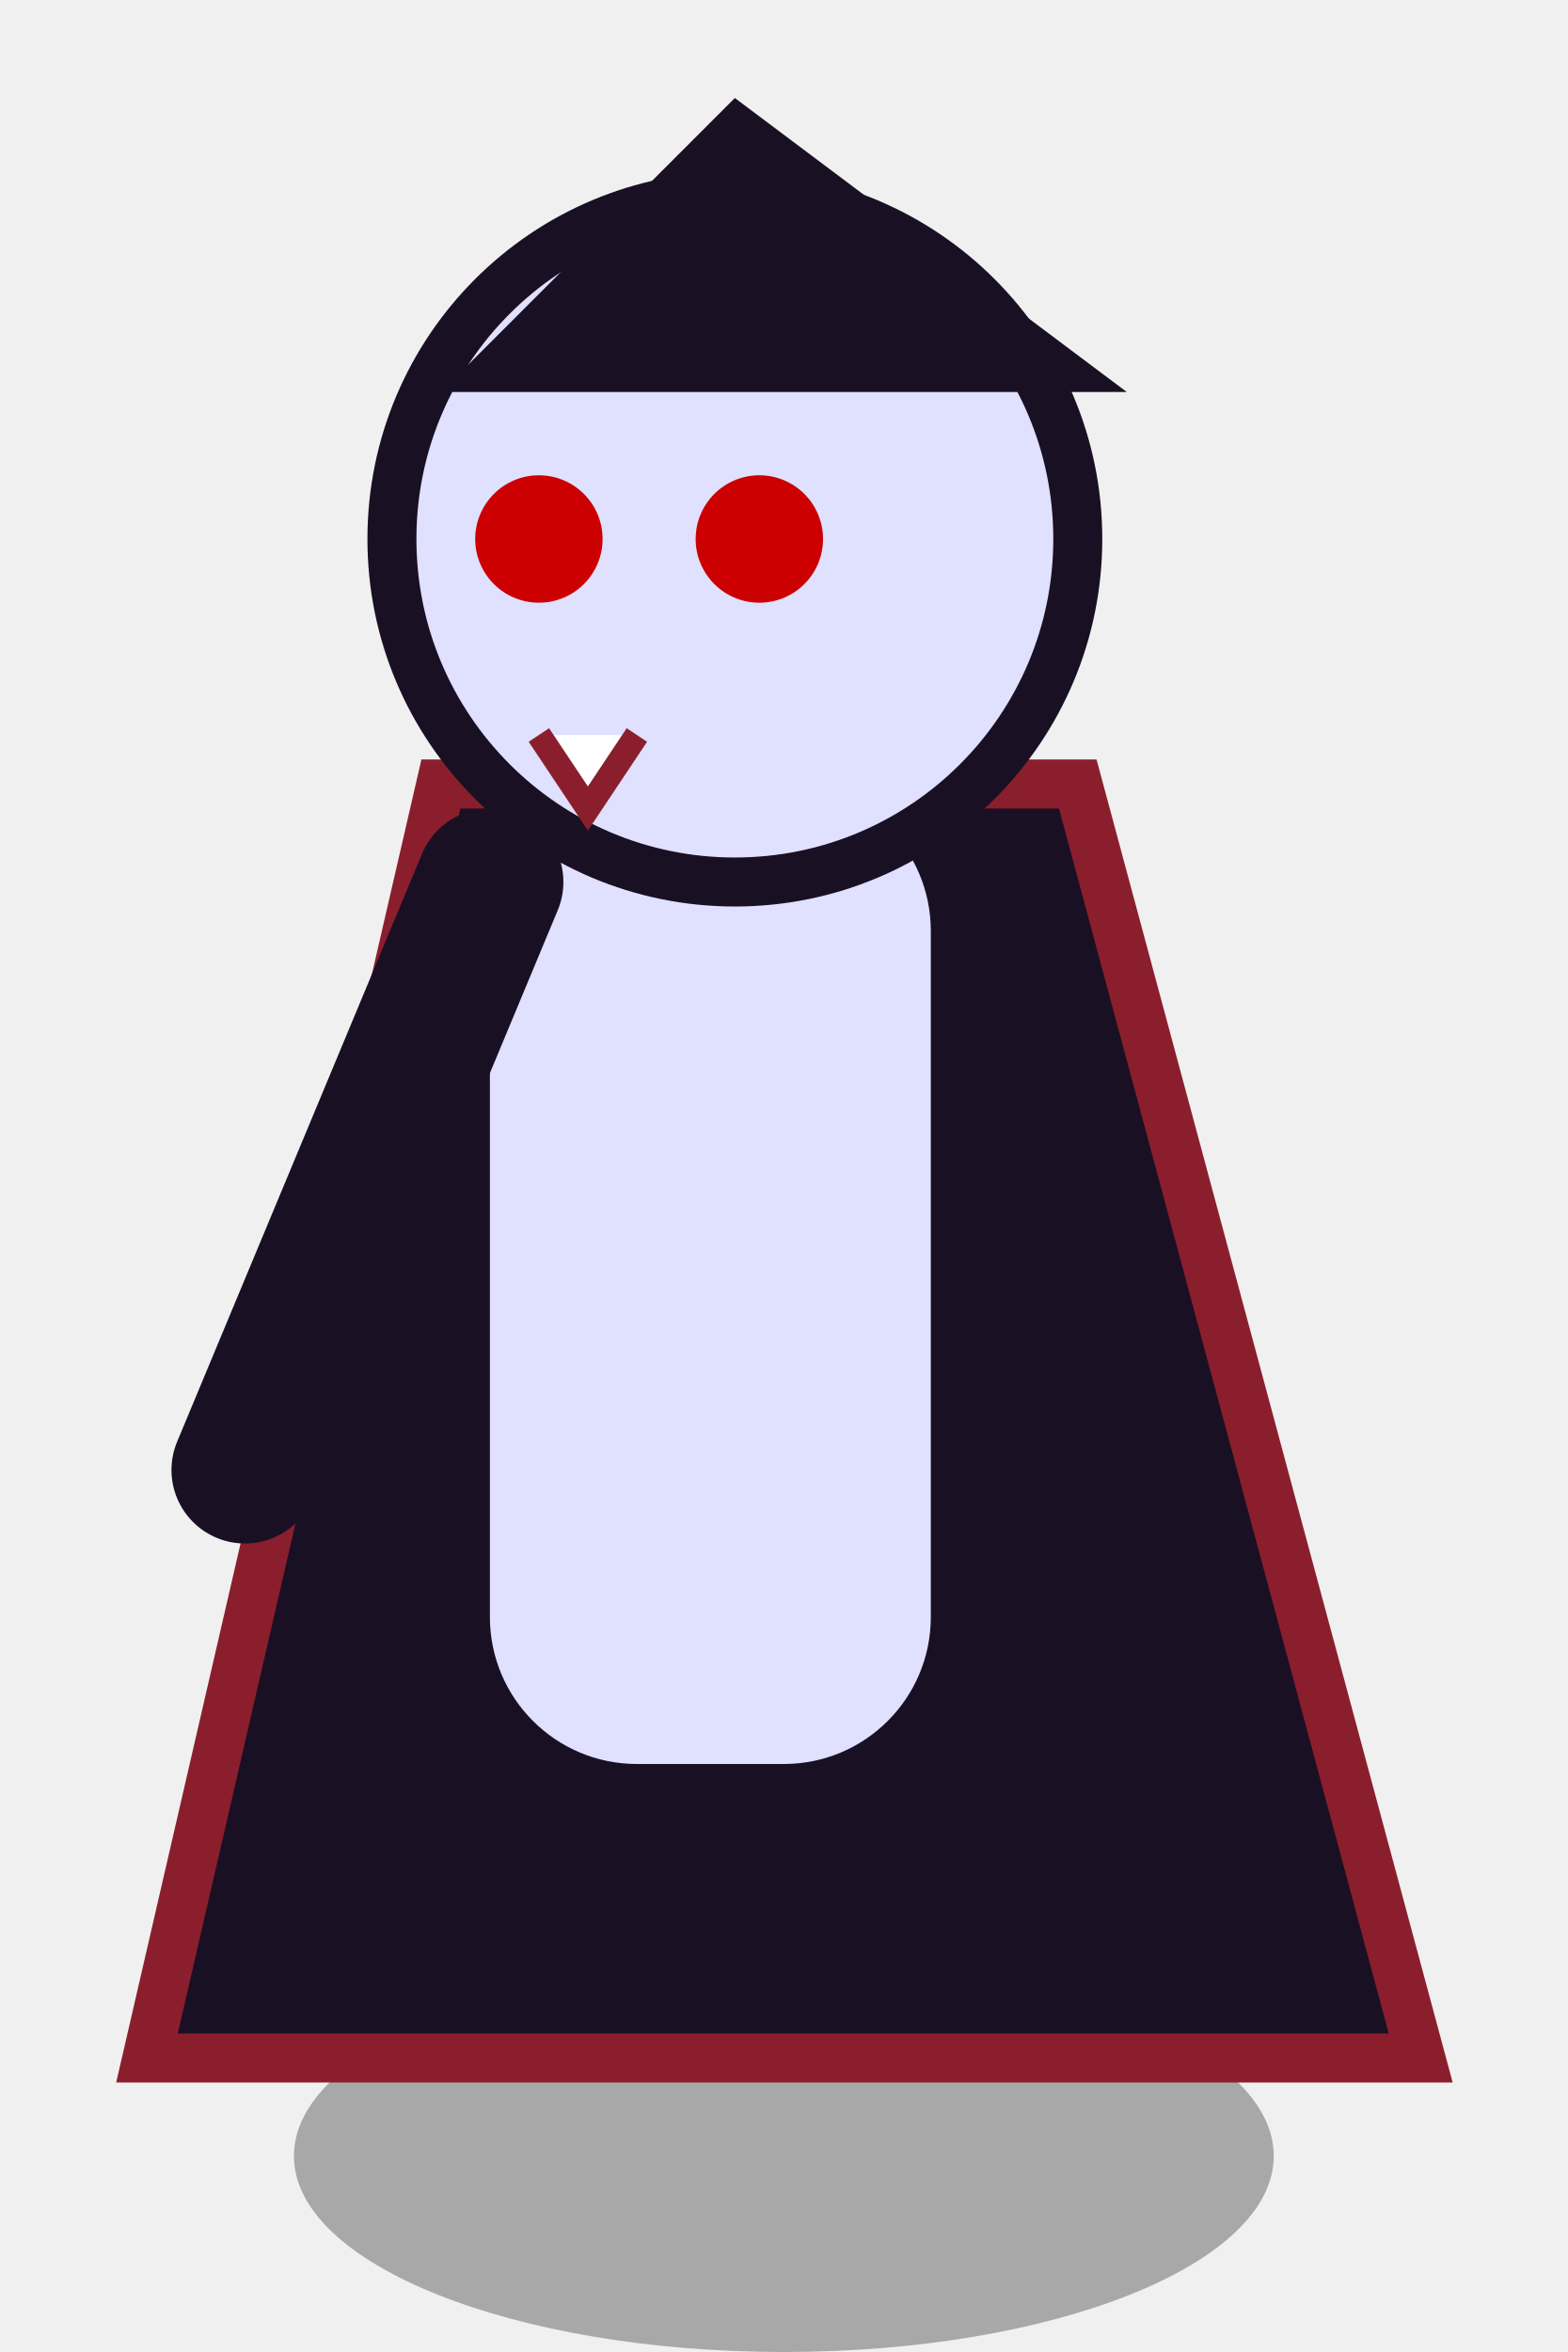
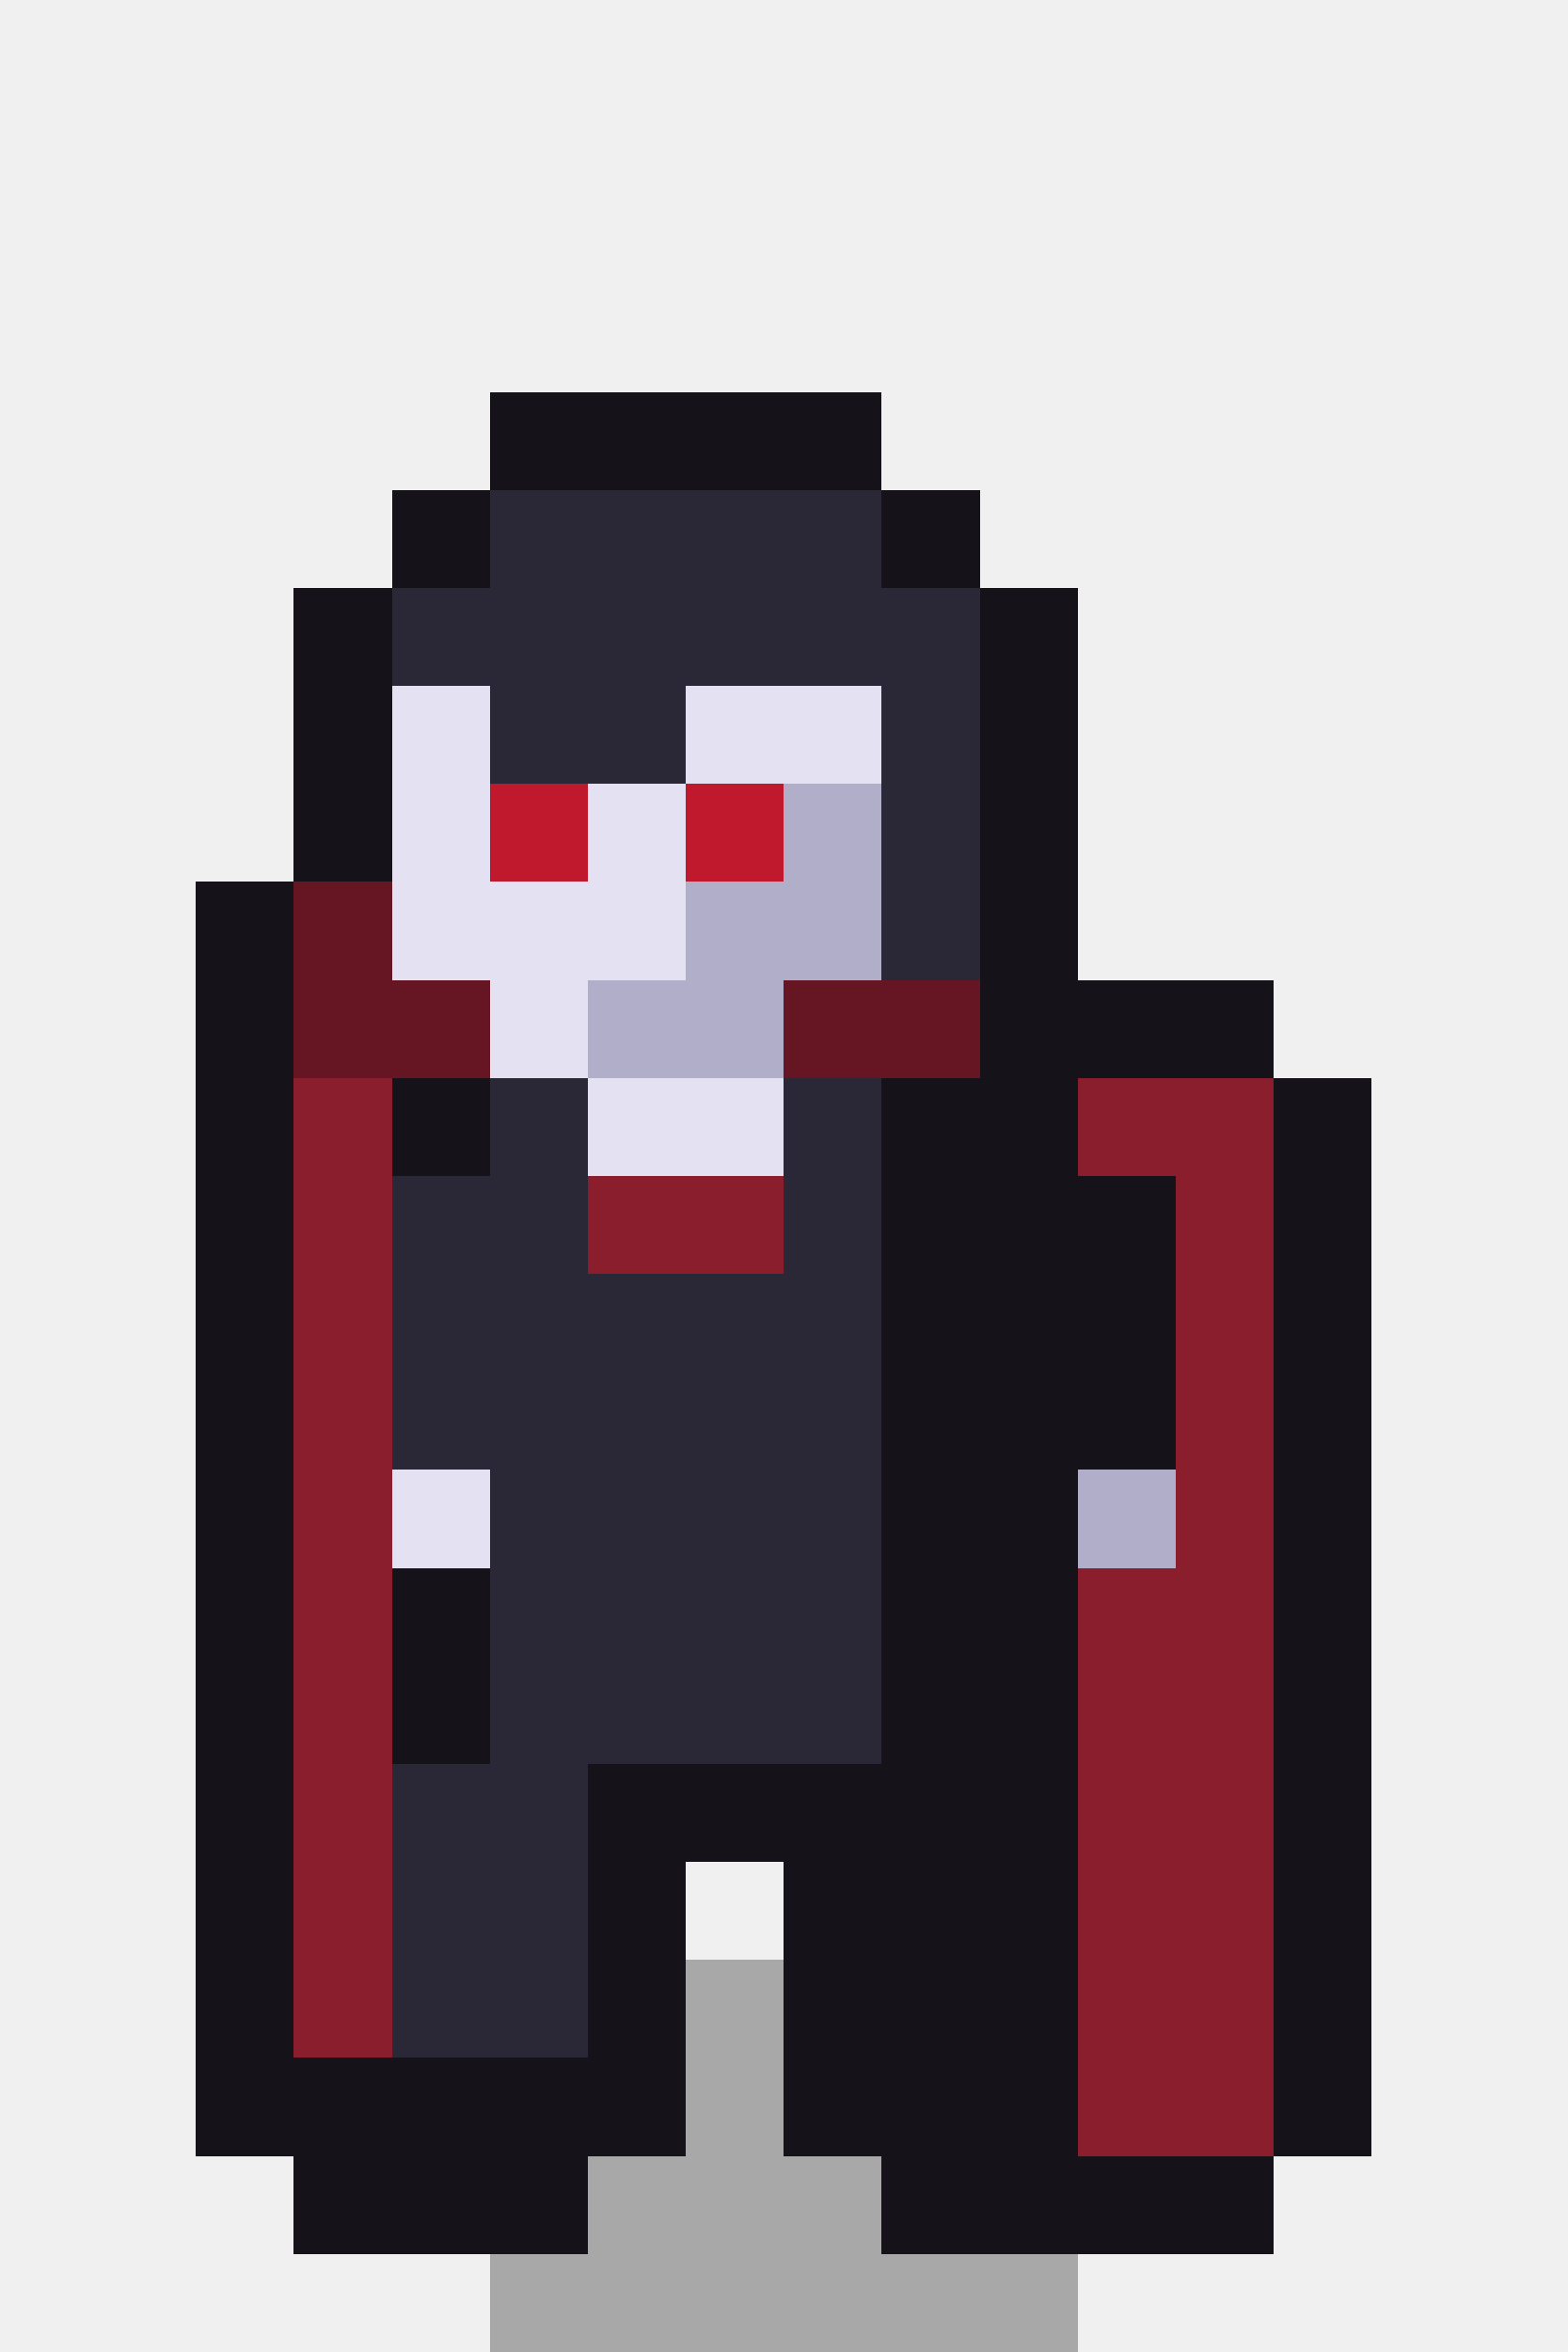
- <svg xmlns="http://www.w3.org/2000/svg" width="32" height="48" viewBox="0 0 32 48">
-   <ellipse cx="16" cy="44" rx="10" ry="4" fill="#000" opacity="0.3" />
-   <path d="M3 42L9 16h13l7 26z" fill="#1a1024" stroke="#8b1e2d" />
-   <rect x="10" y="16" width="9" height="20" rx="3" fill="#e0e0ff" />
-   <path d="M10 18L5 30" stroke="#1a1024" stroke-width="3" stroke-linecap="round" />
-   <circle cx="15" cy="11" r="7" fill="#e0e0ff" stroke="#1a1024" />
-   <path d="M9 8l6-6 8 6" fill="#1a1024" />
-   <circle cx="11" cy="11" r="1.3" fill="#c00" />
-   <circle cx="15.5" cy="11" r="1.3" fill="#c00" />
-   <path d="M11 15l1 1.5 1-1.5" fill="#fff" stroke="#8b1e2d" stroke-width="0.5" />
+ <svg xmlns="http://www.w3.org/2000/svg" width="32" height="48" viewBox="0 0 32 48" shape-rendering="crispEdges">
+   <rect x="10" y="8" width="8" height="2" fill="#16121a" />
+   <rect x="8" y="10" width="2" height="2" fill="#16121a" />
+   <rect x="10" y="10" width="8" height="2" fill="#2a2836" />
+   <rect x="18" y="10" width="2" height="2" fill="#16121a" />
+   <rect x="6" y="12" width="2" height="6" fill="#16121a" />
+   <rect x="8" y="12" width="12" height="2" fill="#2a2836" />
+   <rect x="20" y="12" width="2" height="8" fill="#16121a" />
+   <rect x="8" y="14" width="2" height="4" fill="#e4e2f2" />
+   <rect x="10" y="14" width="4" height="2" fill="#2a2836" />
+   <rect x="14" y="14" width="4" height="2" fill="#e4e2f2" />
+   <rect x="18" y="14" width="2" height="6" fill="#2a2836" />
+   <rect x="10" y="16" width="2" height="2" fill="#c0182c" />
+   <rect x="12" y="16" width="2" height="2" fill="#e4e2f2" />
+   <rect x="14" y="16" width="2" height="2" fill="#c0182c" />
+   <rect x="16" y="16" width="2" height="2" fill="#b0aec8" />
+   <rect x="4" y="18" width="2" height="24" fill="#16121a" />
+   <rect x="6" y="18" width="2" height="2" fill="#661622" />
+   <rect x="8" y="18" width="6" height="2" fill="#e4e2f2" />
+   <rect x="14" y="18" width="4" height="2" fill="#b0aec8" />
+   <rect x="6" y="20" width="4" height="2" fill="#661622" />
+   <rect x="10" y="20" width="2" height="2" fill="#e4e2f2" />
+   <rect x="12" y="20" width="4" height="2" fill="#b0aec8" />
+   <rect x="16" y="20" width="4" height="2" fill="#661622" />
+   <rect x="20" y="20" width="6" height="2" fill="#16121a" />
+   <rect x="6" y="22" width="2" height="20" fill="#8b1e2d" />
+   <rect x="8" y="22" width="2" height="2" fill="#16121a" />
+   <rect x="10" y="22" width="2" height="2" fill="#2a2836" />
+   <rect x="12" y="22" width="4" height="2" fill="#e4e2f2" />
+   <rect x="16" y="22" width="2" height="4" fill="#2a2836" />
+   <rect x="18" y="22" width="4" height="2" fill="#16121a" />
+   <rect x="22" y="22" width="4" height="2" fill="#8b1e2d" />
+   <rect x="26" y="22" width="2" height="22" fill="#16121a" />
+   <rect x="8" y="24" width="4" height="2" fill="#2a2836" />
+   <rect x="12" y="24" width="4" height="2" fill="#8b1e2d" />
+   <rect x="18" y="24" width="6" height="6" fill="#16121a" />
+   <rect x="24" y="24" width="2" height="8" fill="#8b1e2d" />
+   <rect x="8" y="26" width="10" height="4" fill="#2a2836" />
+   <rect x="8" y="30" width="2" height="2" fill="#e4e2f2" />
+   <rect x="10" y="30" width="8" height="6" fill="#2a2836" />
+   <rect x="18" y="30" width="4" height="6" fill="#16121a" />
+   <rect x="22" y="30" width="2" height="2" fill="#b0aec8" />
+   <rect x="8" y="32" width="2" height="4" fill="#16121a" />
+   <rect x="22" y="32" width="4" height="12" fill="#8b1e2d" />
+   <rect x="8" y="36" width="4" height="6" fill="#2a2836" />
+   <rect x="12" y="36" width="10" height="2" fill="#16121a" />
+   <rect x="12" y="38" width="2" height="4" fill="#16121a" />
+   <rect x="16" y="38" width="6" height="6" fill="#16121a" />
+   <rect x="14" y="40" width="2" height="4" fill="#000000" fill-opacity="0.3" />
+   <rect x="4" y="42" width="10" height="2" fill="#16121a" />
+   <rect x="6" y="44" width="6" height="2" fill="#16121a" />
+   <rect x="12" y="44" width="6" height="2" fill="#000000" fill-opacity="0.3" />
+   <rect x="18" y="44" width="8" height="2" fill="#16121a" />
+   <rect x="10" y="46" width="12" height="2" fill="#000000" fill-opacity="0.3" />
</svg>
